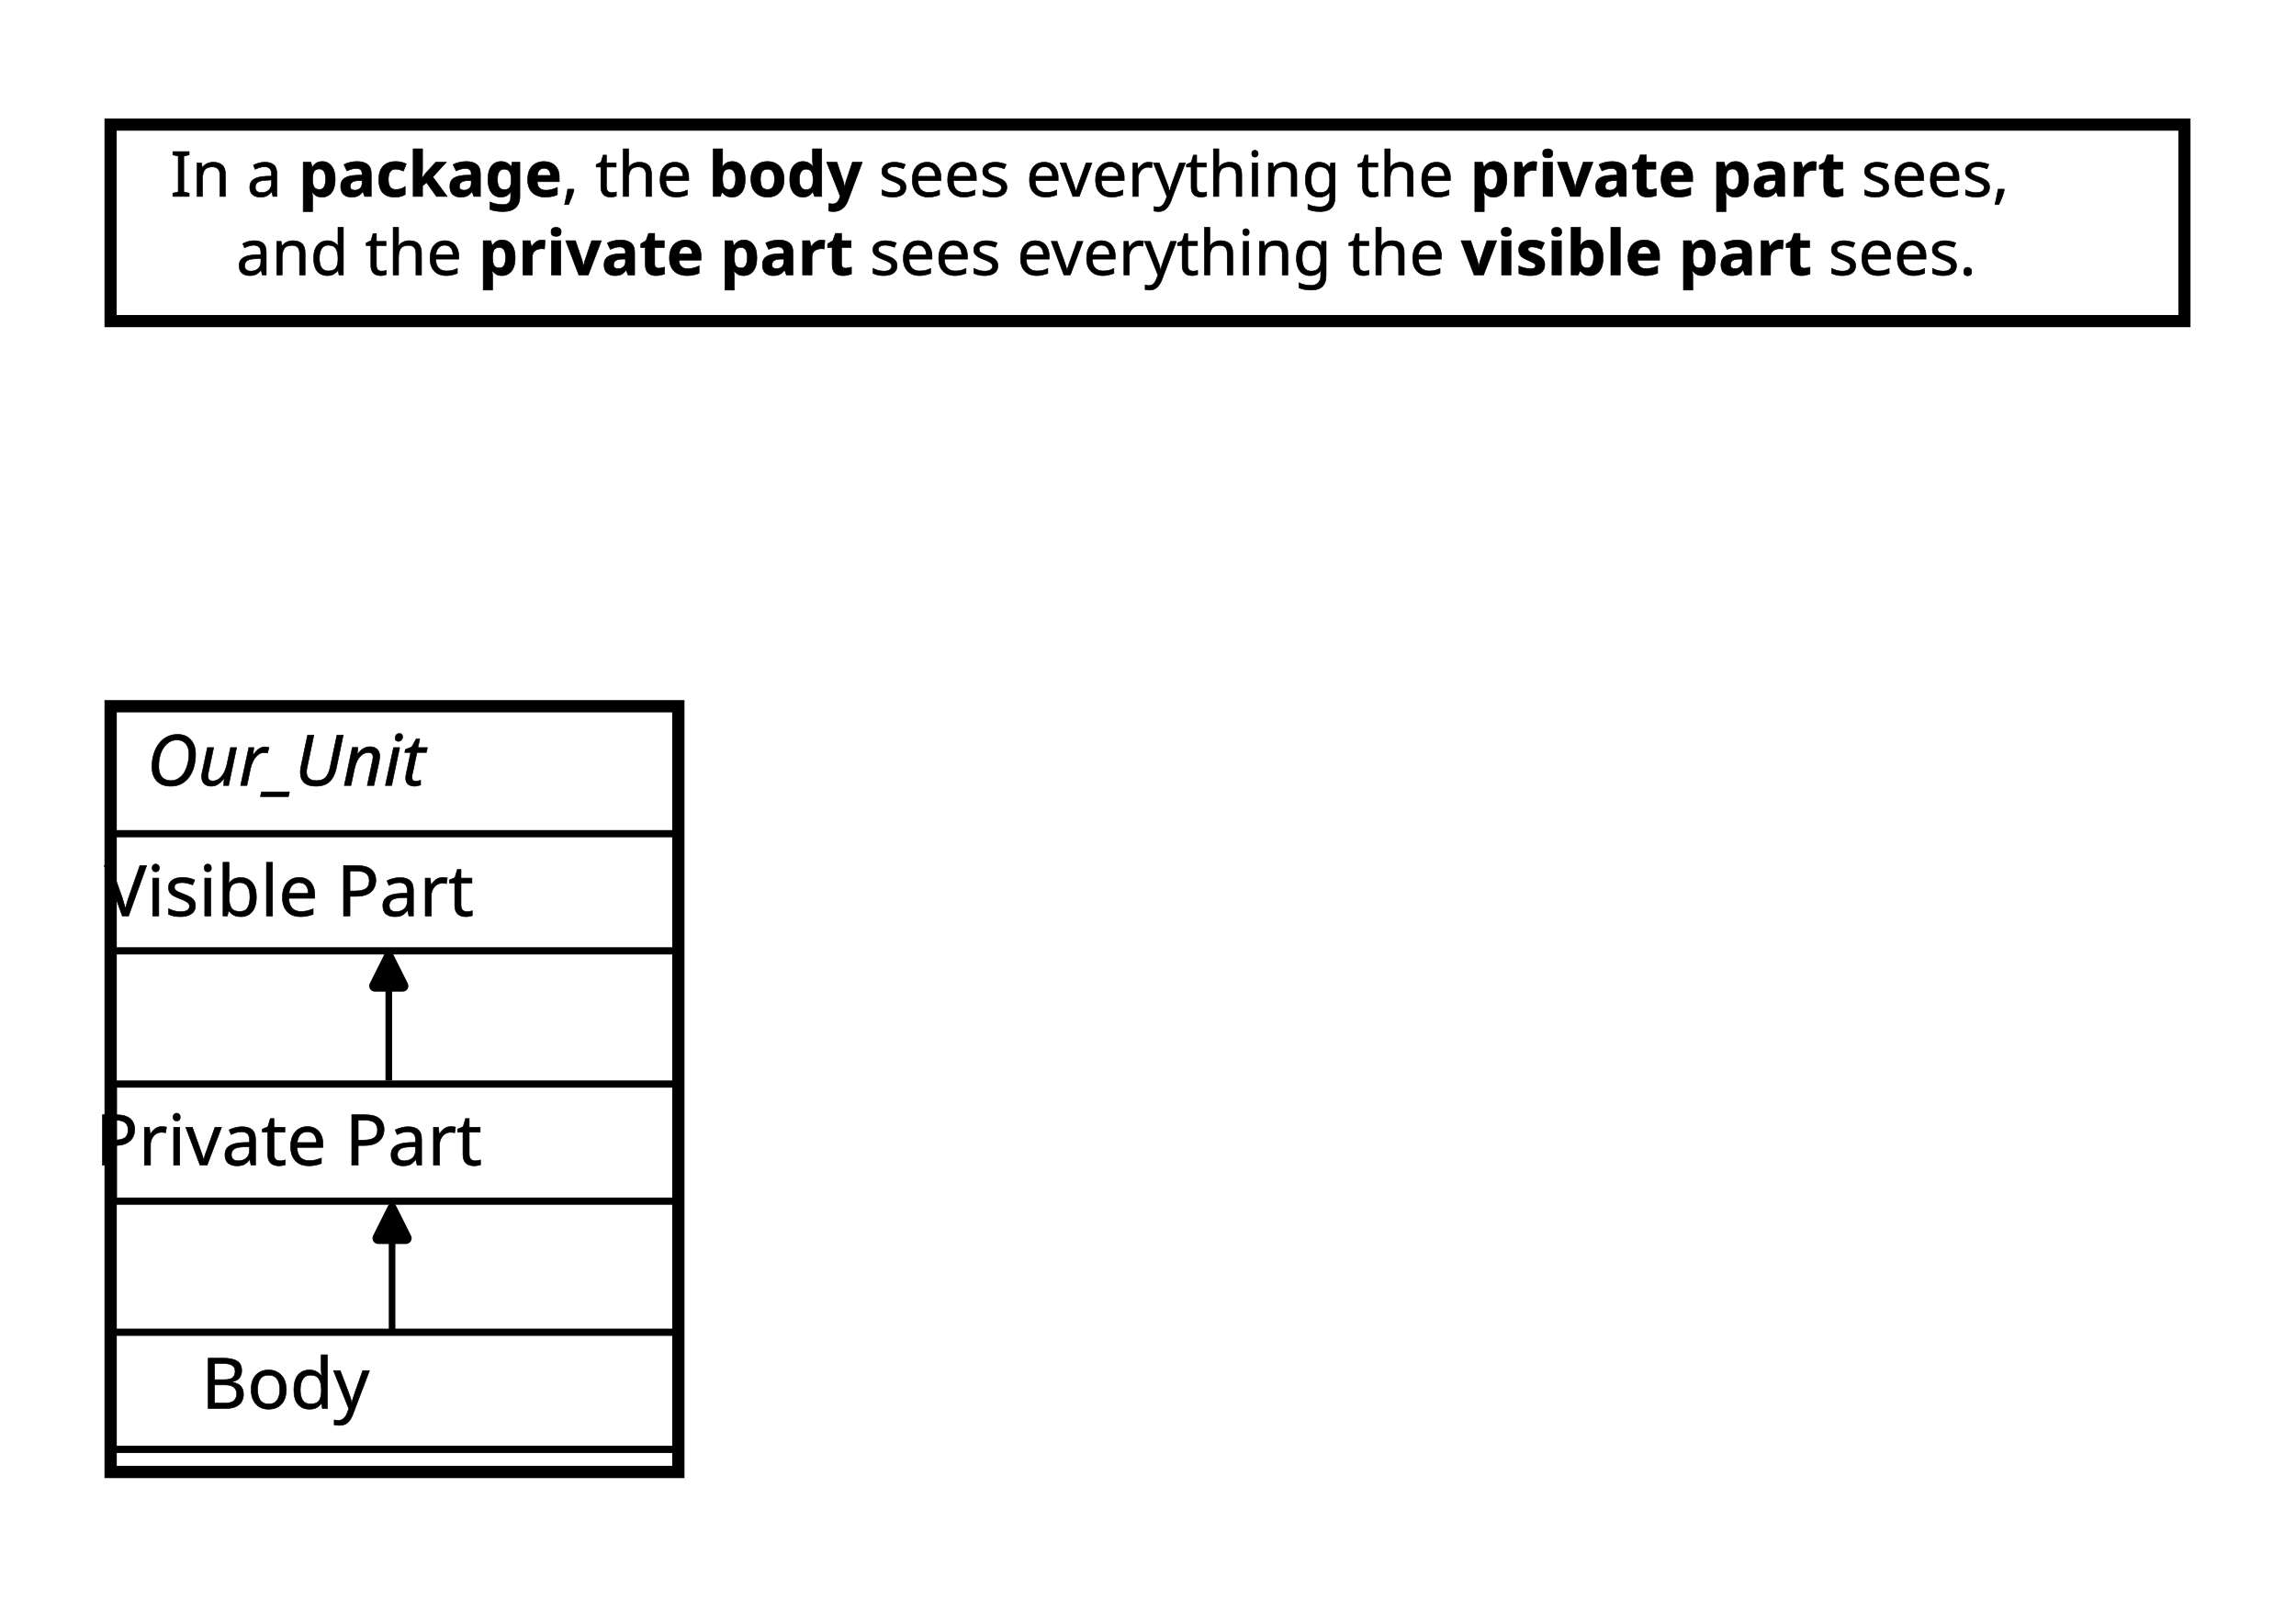
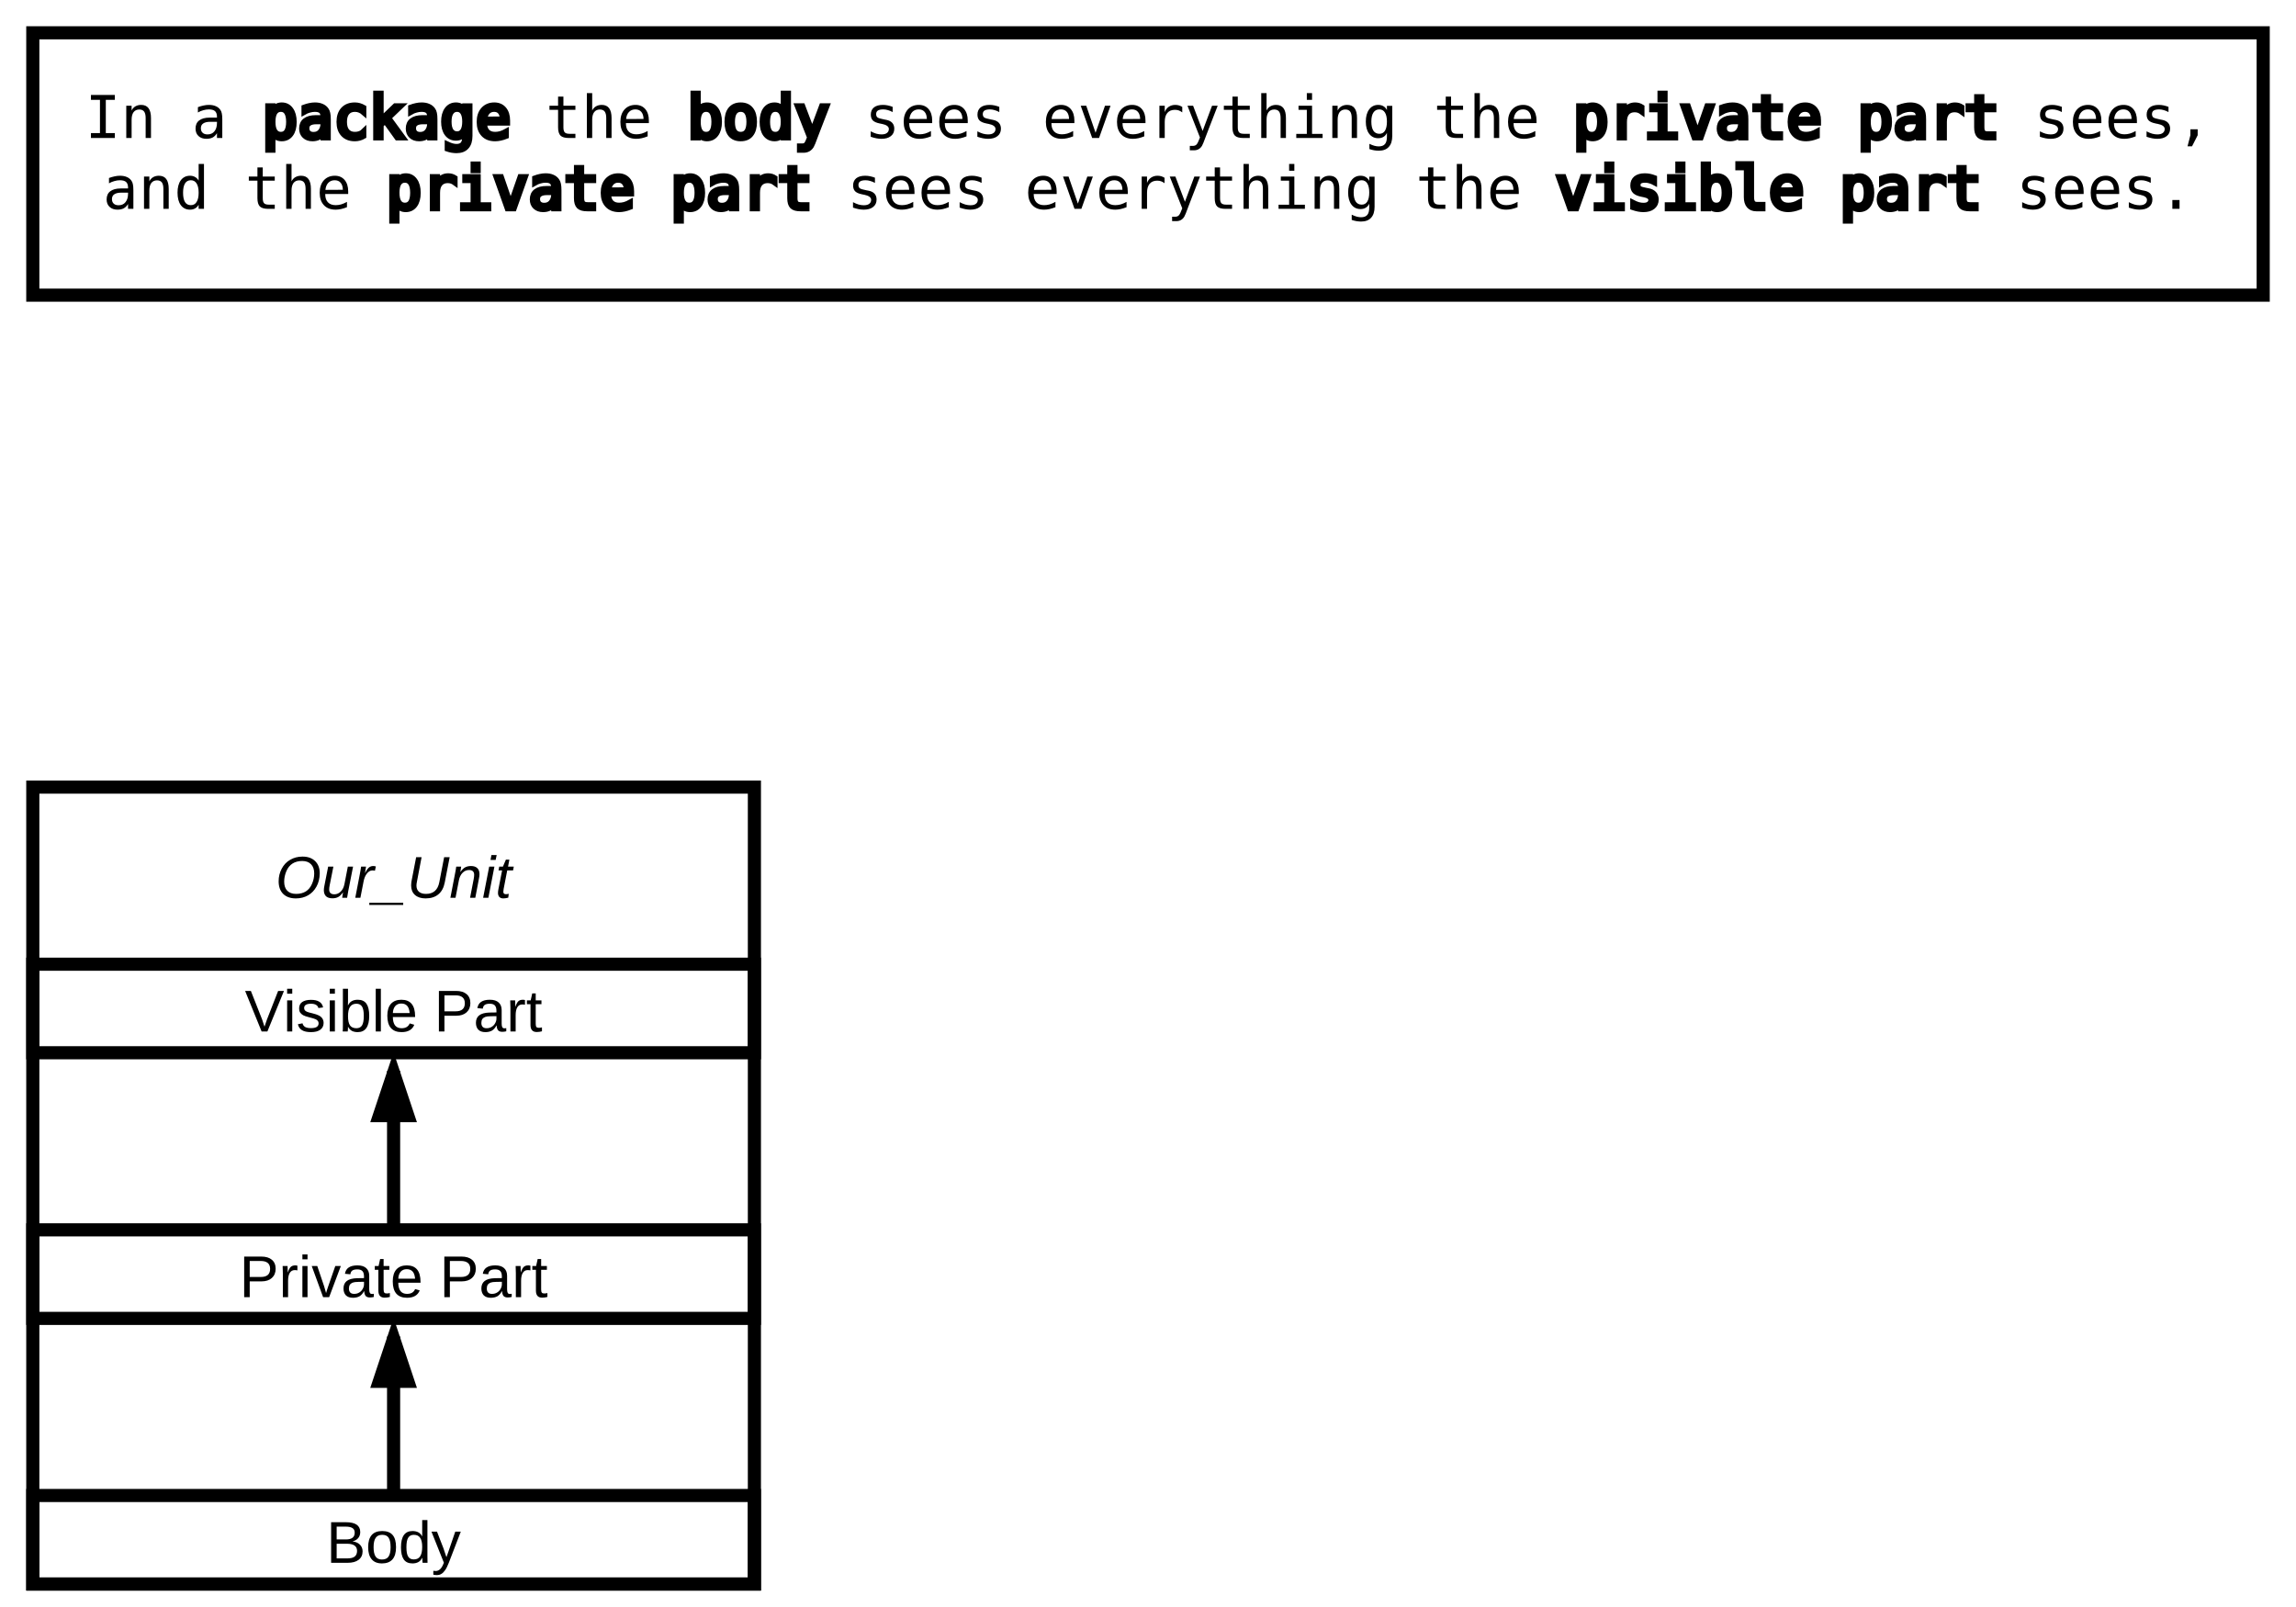
- <svg xmlns="http://www.w3.org/2000/svg" width="206.391mm" height="143.774mm" viewBox="0 0 206.391 143.774" version="1.1" id="svg1">
-   <defs id="defs1">
-     <marker style="overflow:visible" id="RoundedArrow-9" refX="0" refY="0" orient="auto-start-reverse" markerWidth="1" markerHeight="1" viewBox="0 0 1 1" preserveAspectRatio="xMidYMid">
-       <path transform="scale(0.7)" d="m -0.211,-4.106 6.422,3.211 a 1,1 90 0 1 0,1.789 L -0.211,4.106 A 1.236,1.236 31.717 0 1 -2,3 v -6 a 1.236,1.236 148.283 0 1 1.789,-1.106 z" style="fill:context-stroke;fill-rule:evenodd;stroke:none" id="path8-2" />
-     </marker>
-     <marker style="overflow:visible" id="RoundedArrow-8-7" refX="0" refY="0" orient="auto-start-reverse" markerWidth="1" markerHeight="1" viewBox="0 0 1 1" preserveAspectRatio="xMidYMid">
-       <path transform="scale(0.7)" d="m -0.211,-4.106 6.422,3.211 a 1,1 90 0 1 0,1.789 L -0.211,4.106 A 1.236,1.236 31.717 0 1 -2,3 v -6 a 1.236,1.236 148.283 0 1 1.789,-1.106 z" style="fill:context-stroke;fill-rule:evenodd;stroke:none" id="path8-5-9" />
-     </marker>
-   </defs>
-   <g id="layer1" transform="translate(0.5455,-109.6319)">
-     <rect style="fill:none;stroke:#000000;stroke-width:1.103;stroke-dasharray:none" id="rect1-4" width="51.032" height="68.825" x="9.4" y="173.111" />
-     <text xml:space="preserve" style="font-size:6.35px;font-family:'Courier New';-inkscape-font-specification:'Courier New';text-align:center;writing-mode:lr-tb;direction:ltr;text-anchor:middle;fill:#000000;stroke:#000000;stroke-width:0.052;stroke-dasharray:none" x="34.693" y="180.233" id="text3-3">
-       <tspan id="tspan3-12" style="font-style:italic;font-variant:normal;font-weight:normal;font-stretch:normal;font-family:Calibri;-inkscape-font-specification:'Calibri Italic';fill:#000000;stroke-width:0.052;stroke-dasharray:none" x="34.693" y="180.233">Our_Unit</tspan>
-     </text>
-     <rect style="fill:none;stroke:#000000;stroke-width:0.649" id="rect2-3" width="50.933" height="10.528" x="9.447" y="184.569" />
-     <text xml:space="preserve" style="font-size:6.35px;font-family:'Courier New';-inkscape-font-specification:'Courier New';text-align:center;writing-mode:lr-tb;direction:ltr;text-anchor:middle;fill:#000000;stroke:#000000;stroke-width:0.052;stroke-dasharray:none" x="34.961" y="191.963" id="text3-1-4">
-       <tspan id="tspan3-1-11" style="font-style:normal;font-variant:normal;font-weight:normal;font-stretch:normal;font-family:Calibri;-inkscape-font-specification:Calibri;fill:#000000;stroke-width:0.052;stroke-dasharray:none" x="34.961" y="191.963">Visible Part</tspan>
-     </text>
-     <rect style="fill:none;stroke:#000000;stroke-width:0.649" id="rect2-8-8" width="50.933" height="10.528" x="9.642" y="207.069" />
-     <text xml:space="preserve" style="font-size:6.35px;font-family:'Courier New';-inkscape-font-specification:'Courier New';text-align:center;writing-mode:lr-tb;direction:ltr;text-anchor:middle;fill:#000000;stroke:#000000;stroke-width:0.052;stroke-dasharray:none" x="34.943" y="214.36" id="text3-1-6-7">
-       <tspan id="tspan3-1-1-4" style="font-style:normal;font-variant:normal;font-weight:normal;font-stretch:normal;font-family:Calibri;-inkscape-font-specification:Calibri;fill:#000000;stroke-width:0.052;stroke-dasharray:none" x="34.943" y="214.36">Private Part</tspan>
-     </text>
-     <path style="fill:#000000;fill-opacity:1;stroke:#000000;stroke-width:0.594;stroke-opacity:1;marker-start:url(#RoundedArrow-9)" d="m 34.403,197.935 v 8.818" id="path5-2" />
-     <path style="fill:#000000;fill-opacity:1;stroke:#000000;stroke-width:0.594;stroke-opacity:1;marker-start:url(#RoundedArrow-8-7)" d="m 34.698,220.612 v 8.818" id="path5-6-7" />
-     <rect style="fill:none;stroke:#000000;stroke-width:0.649" id="rect2-5-9" width="50.933" height="10.528" x="9.388" y="229.379" />
-     <text xml:space="preserve" style="font-size:6.35px;font-family:'Courier New';-inkscape-font-specification:'Courier New';text-align:center;writing-mode:lr-tb;direction:ltr;text-anchor:middle;fill:#000000;stroke:#000000;stroke-width:0.052;stroke-dasharray:none" x="34.642" y="236.232" id="text3-1-6-2-3">
-       <tspan id="tspan3-1-1-2-1" style="font-style:normal;font-variant:normal;font-weight:normal;font-stretch:normal;font-family:Calibri;-inkscape-font-specification:Calibri;fill:#000000;stroke-width:0.052;stroke-dasharray:none" x="34.642" y="236.232">Body</tspan>
-     </text>
-     <text xml:space="preserve" style="font-style:normal;font-variant:normal;font-weight:300;font-stretch:normal;font-size:5.644px;font-family:Calibri;-inkscape-font-specification:'Calibri Light';text-align:center;writing-mode:lr-tb;direction:ltr;text-anchor:middle;fill:#000000;stroke:#000000;stroke-width:0.052;stroke-dasharray:none" x="102.557" y="127.289" id="text3-3-7">
-       <tspan style="font-style:normal;font-variant:normal;font-weight:normal;font-stretch:normal;font-size:5.644px;font-family:Calibri;-inkscape-font-specification:Calibri;text-align:center;text-anchor:middle;fill:#000000;stroke:#000000;stroke-width:0.052;stroke-dasharray:none" x="102.557" y="127.289" id="tspan2">In a <tspan style="font-style:normal;font-variant:normal;font-weight:bold;font-stretch:normal;font-size:5.644px;font-family:Calibri;-inkscape-font-specification:'Calibri Bold'" id="tspan1">package</tspan>, the <tspan style="font-style:normal;font-variant:normal;font-weight:bold;font-stretch:normal;font-size:5.644px;font-family:Calibri;-inkscape-font-specification:'Calibri Bold'" id="tspan4">body</tspan> sees everything the <tspan style="font-style:normal;font-variant:normal;font-weight:bold;font-stretch:normal;font-size:5.644px;font-family:Calibri;-inkscape-font-specification:'Calibri Bold'" id="tspan5">private part</tspan> sees,</tspan>
-       <tspan style="font-style:normal;font-variant:normal;font-weight:normal;font-stretch:normal;font-size:5.644px;font-family:Calibri;-inkscape-font-specification:Calibri;text-align:center;text-anchor:middle;fill:#000000;stroke:#000000;stroke-width:0.052;stroke-dasharray:none" x="102.557" y="134.345" id="tspan3">and the <tspan style="font-style:normal;font-variant:normal;font-weight:bold;font-stretch:normal;font-size:5.644px;font-family:Calibri;-inkscape-font-specification:'Calibri Bold'" id="tspan6">private part</tspan> sees everything the <tspan style="font-weight:bold;font-size:5.644px" id="tspan7">visible part</tspan> sees.</tspan>
-     </text>
-     <rect style="fill:none;stroke:#000000;stroke-width:1.092;stroke-linejoin:miter" id="rect6" width="186.42" height="17.661" x="9.395" y="120.832" />
-   </g>
+ <svg xmlns="http://www.w3.org/2000/svg" baseProfile="full" version="1.1" height="245" width="350">
+   <rect fill="none" stroke="#000000" stroke-width="2" height="40" width="340" x="5" y="5" />
+   <text xml:space="preserve" fill="#000000" stroke="none" text-align="left" font-size="9px" font-family="Monospace" font-weight="normal" x="12.974" y="21.04">
+     <tspan x="12.974" y="21.04" style="fill:#000000">In a</tspan>
+     <tspan x="39.978" y="21.04" style="fill:#000000;stroke:#000000;stroke-width:0.75">package</tspan>
+     <tspan x="83.185" y="21.04" style="fill:#000000">the</tspan>
+     <tspan x="104.789" y="21.04" style="fill:#000000;stroke:#000000;stroke-width:0.75">body</tspan>
+     <tspan x="131.793" y="21.04" style="fill:#000000">sees everything the</tspan>
+     <tspan x="239.811" y="21.04" style="fill:#000000;stroke:#000000;stroke-width:0.75">private part</tspan>
+     <tspan x="310.022" y="21.04" style="fill:#000000">sees,</tspan>
+   </text>
+   <text xml:space="preserve" fill="#000000" stroke="none" text-align="left" font-size="9px" font-family="Monospace" font-weight="normal" x="15.674" y="31.84">
+     <tspan x="15.674" y="31.84" style="fill:#000000">and the</tspan>
+     <tspan x="58.881" y="31.84" style="fill:#000000;stroke:#000000;stroke-width:0.75">private part</tspan>
+     <tspan x="129.093" y="31.84" style="fill:#000000">sees everything the</tspan>
+     <tspan x="237.11" y="31.84" style="fill:#000000;stroke:#000000;stroke-width:0.75">visible part</tspan>
+     <tspan x="307.322" y="31.84" style="fill:#000000">sees.</tspan>
+   </text>
+   <rect fill="none" stroke="#000000" stroke-width="2" height="121.5" width="110" x="5" y="120" />
+   <text xml:space="preserve" fill="#000000" stroke="none" text-align="center" font-size="9px" font-family="arial" font-weight="normal" font-style="italic" text-anchor="middle" x="60.0" y="136.875">Our_Unit</text>
+   <rect fill="none" stroke="#000000" stroke-width="2" height="13.5" width="110" x="5" y="147.0" />
+   <text xml:space="preserve" fill="#000000" stroke="none" text-align="left" font-size="9px" font-family="Arial" font-weight="normal" text-anchor="middle" x="60.0" y="157.26">Visible Part</text>
+   <polygon fill="#000000" stroke="#000000" stroke-width="1" transform="rotate(45, 60.0, 162.0)" points="60.0,162.0 64.05,170.1 68.1,166.05 " />
+   <line fill="none" stroke="#000000" stroke-width="2" x1="60.0" y1="163.25" x2="60.0" y2="188.25" />
+   <rect fill="none" stroke="#000000" stroke-width="2" height="13.5" width="110" x="5" y="187.5" />
+   <text xml:space="preserve" fill="#000000" stroke="none" text-align="left" font-size="9px" font-family="Arial" font-weight="normal" text-anchor="middle" x="60.0" y="197.76">Private Part</text>
+   <polygon fill="#000000" stroke="#000000" stroke-width="1" transform="rotate(45, 60.0, 202.5)" points="60.0,202.5 64.05,210.6 68.1,206.55 " />
+   <line fill="none" stroke="#000000" stroke-width="2" x1="60.0" y1="203.75" x2="60.0" y2="228.75" />
+   <rect fill="none" stroke="#000000" stroke-width="2" height="13.5" width="110" x="5" y="228.0" />
+   <text xml:space="preserve" fill="#000000" stroke="none" text-align="left" font-size="9px" font-family="Arial" font-weight="normal" text-anchor="middle" x="60.0" y="238.26">Body</text>
</svg>
